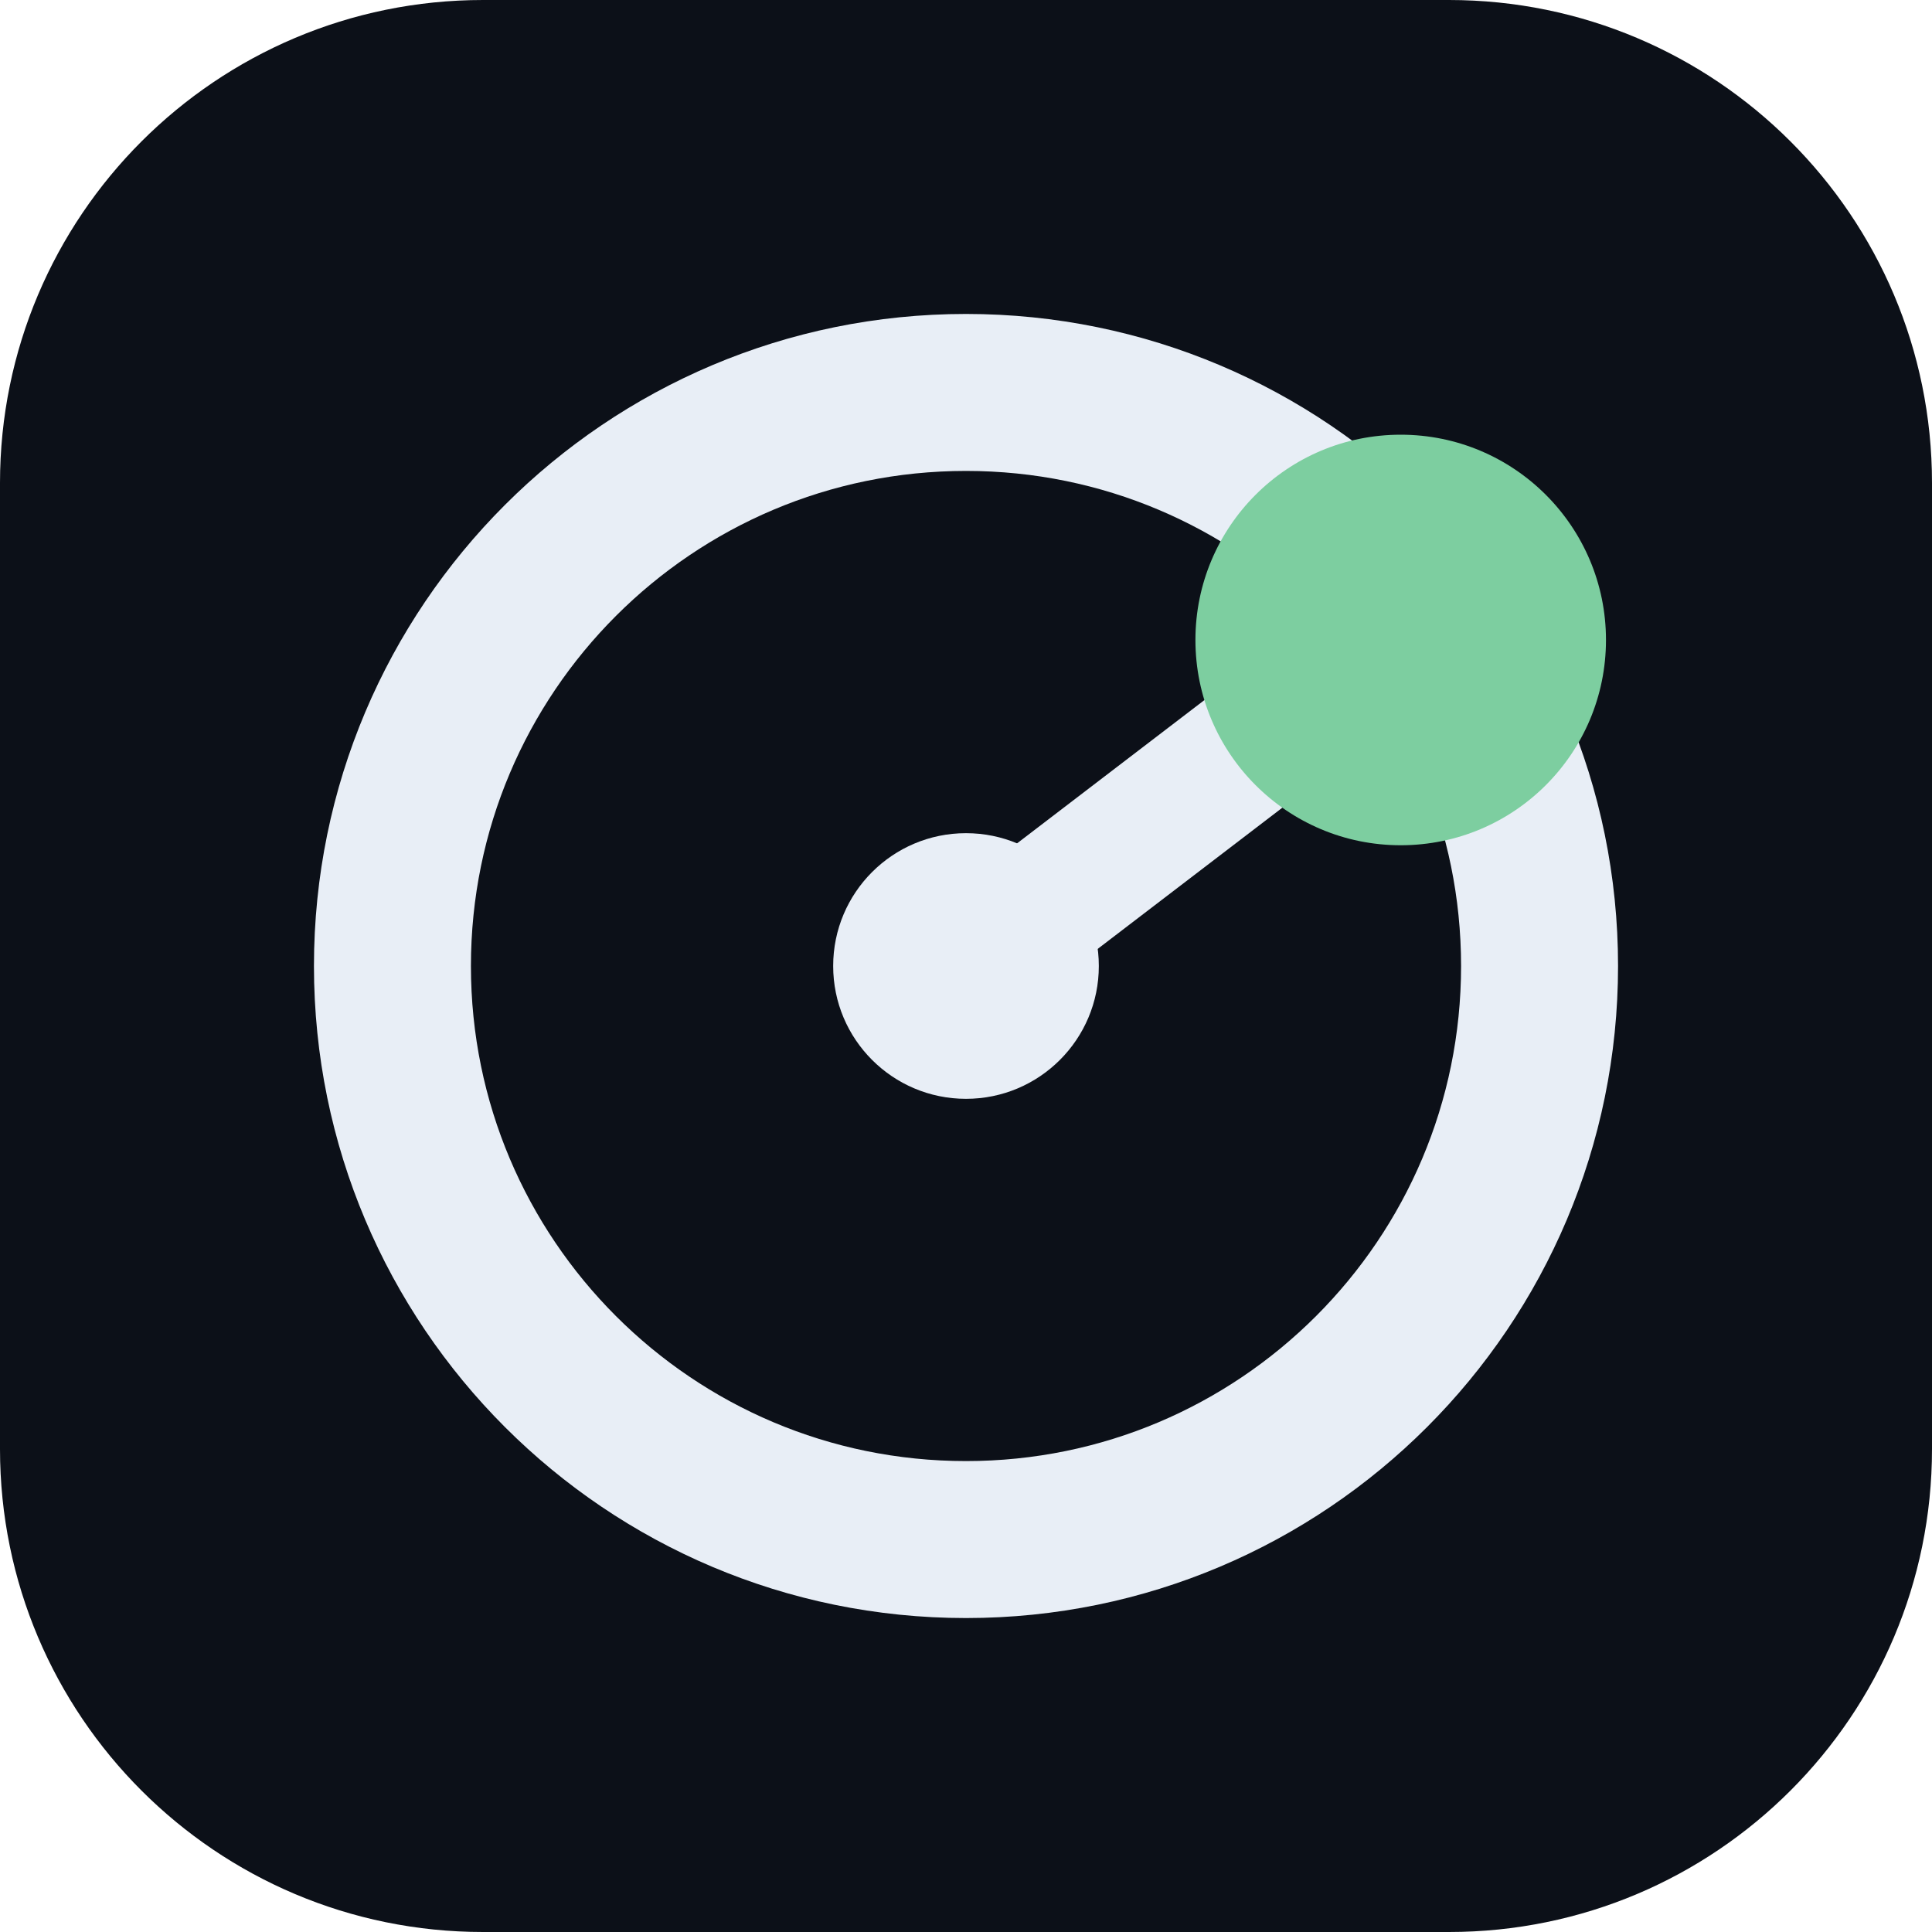
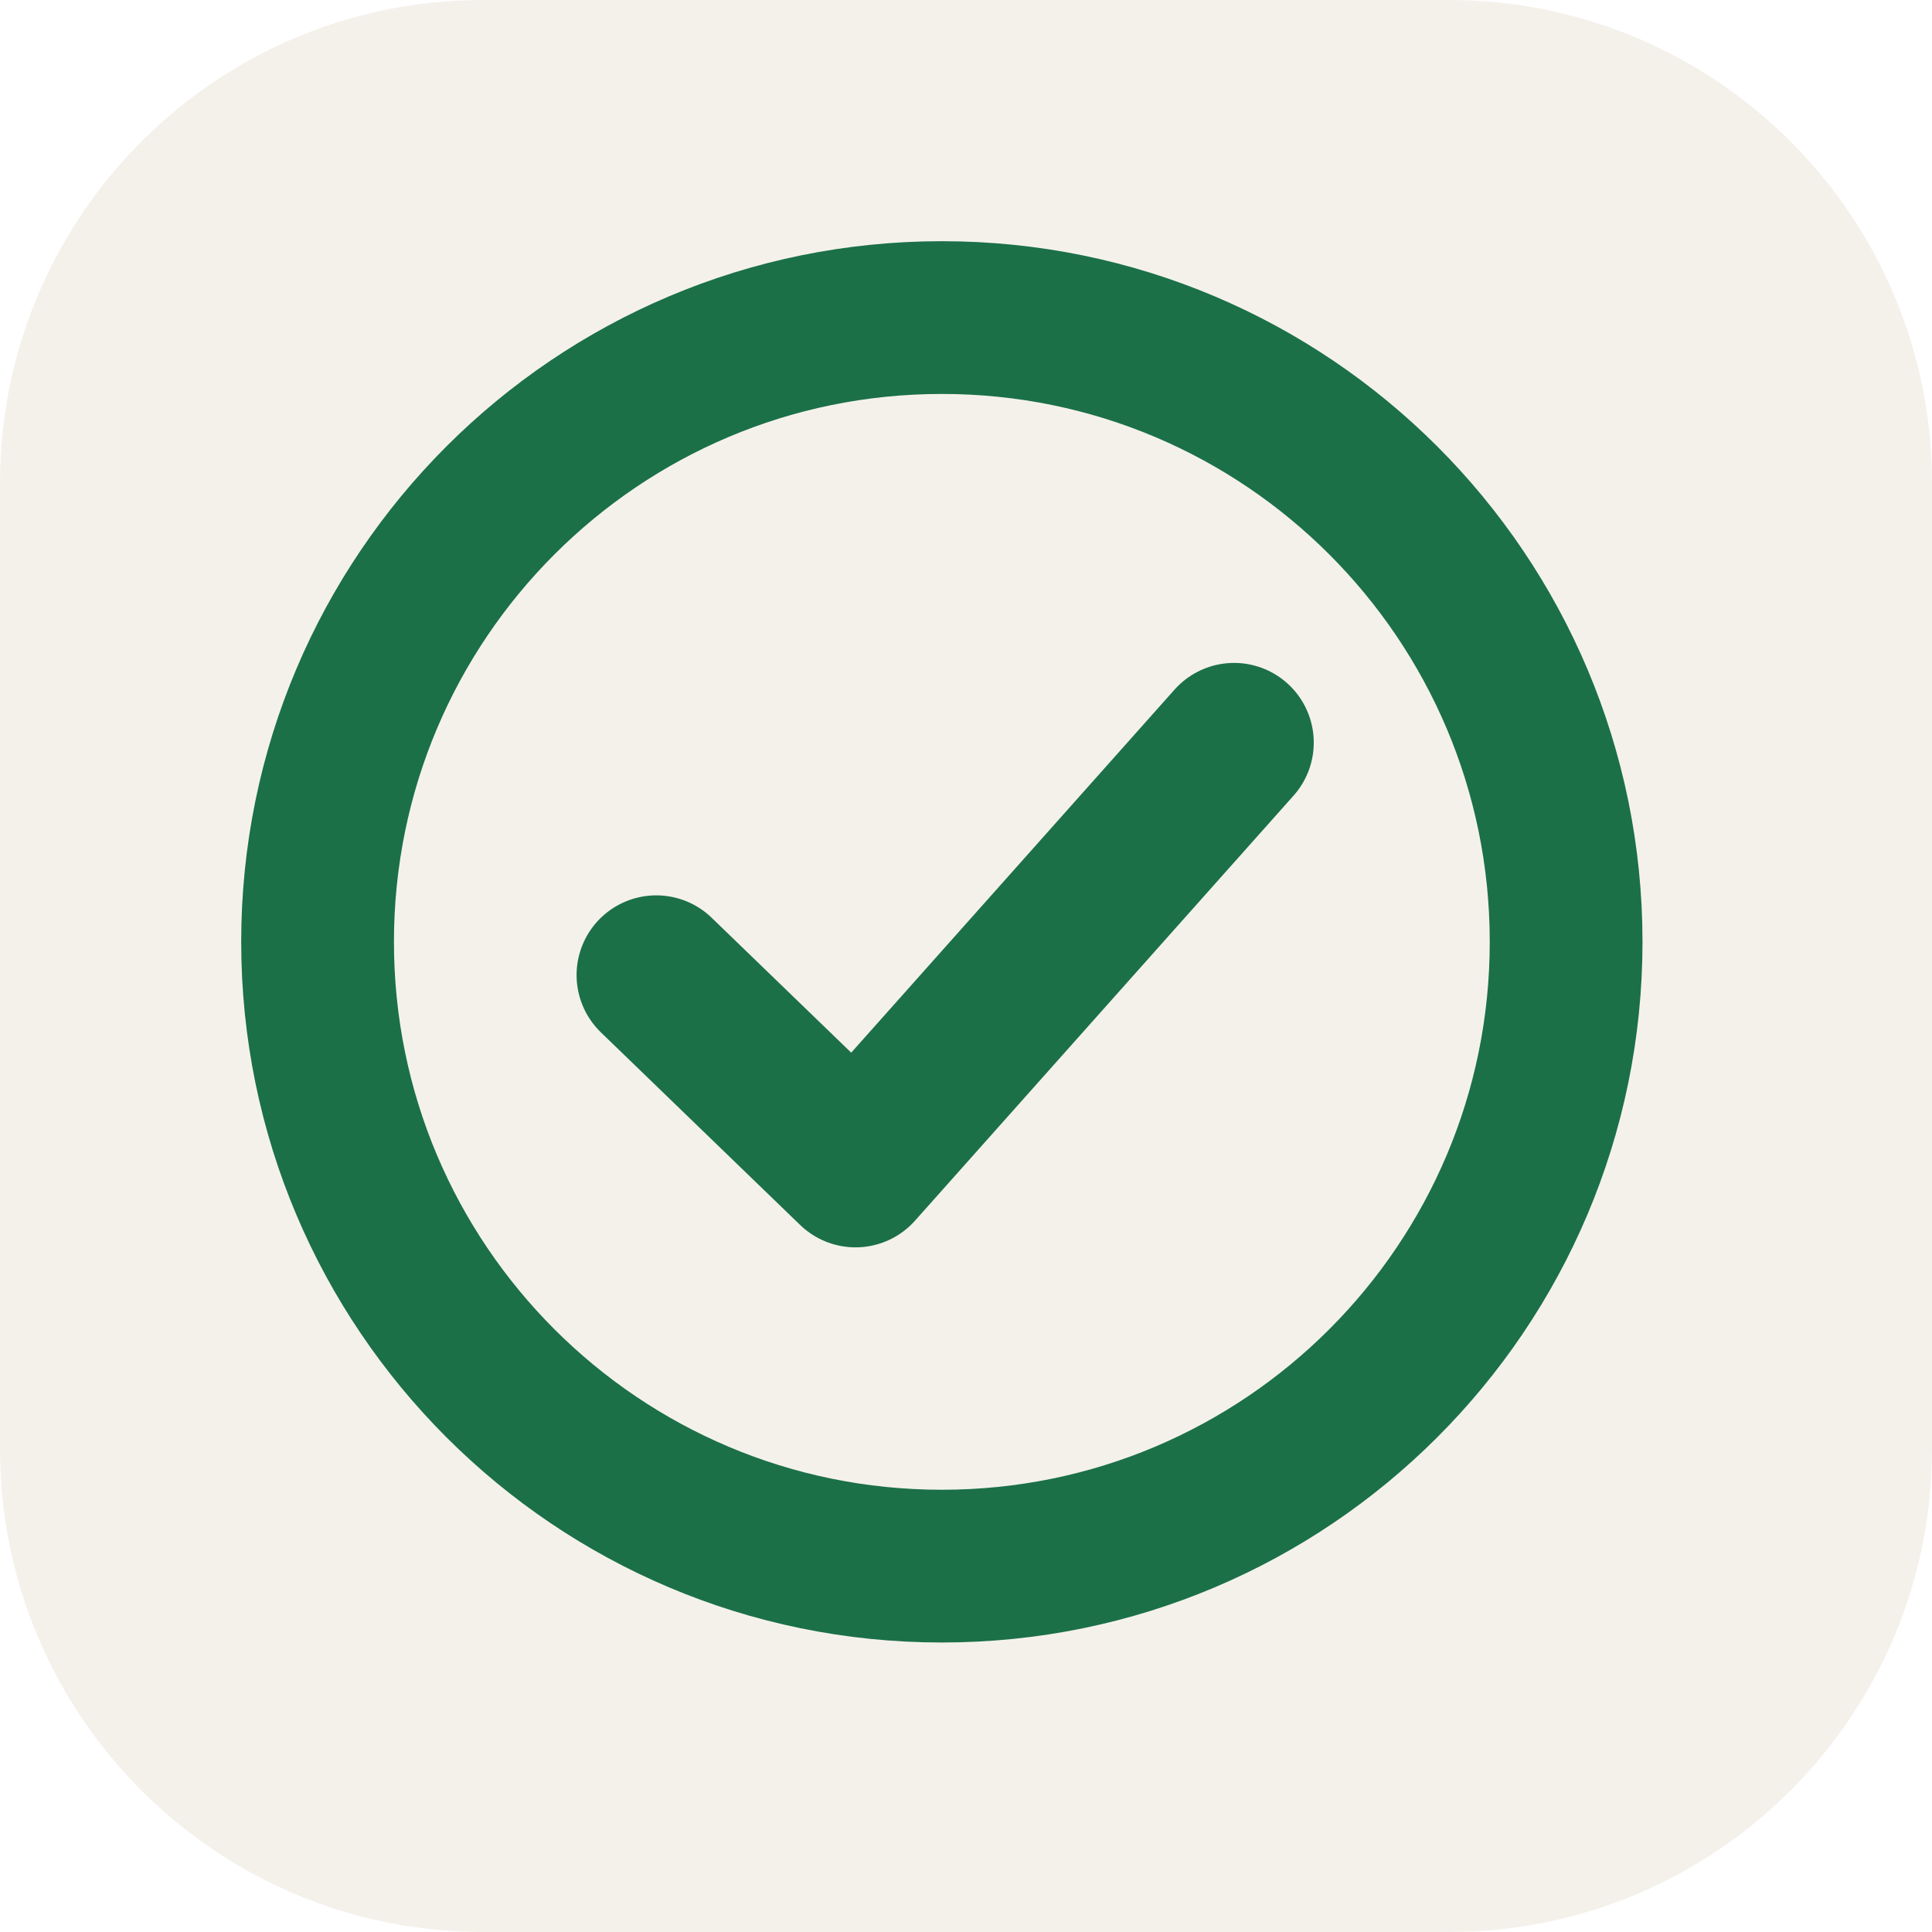
<svg xmlns="http://www.w3.org/2000/svg" viewBox="0 0 32 32">
-   <rect width="32" height="32" rx="8" fill="#0c1018" />
-   <circle cx="16" cy="16" r="9.5" fill="none" stroke="#e8eef6" stroke-width="2.6" />
-   <circle cx="16" cy="16" r="2.2" fill="#e8eef6" />
-   <path d="M16 16 L22.8 10.8" stroke="#e8eef6" stroke-width="2.2" stroke-linecap="round" />
-   <circle cx="23.2" cy="10.6" r="3.4" fill="#7dcea0" />
+   <style>
+     .paper { fill: #f4f1eb; }
+     .ring, .tick { stroke: #1b7048; }
+     @media (prefers-color-scheme: dark) {
+       .paper { fill: #000000; }
+       .ring, .tick { stroke: #5bc98a; }
+     }
+   </style>
+   <rect class="paper" width="32" height="32" rx="8" />
+   <g transform="translate(2.4 2.4) scale(1.1)">
+     <circle class="ring" cx="12" cy="12" r="9.4" fill="none" stroke-width="2.3" />
+     <path class="tick" d="M7.7 12.5l3 2.9 5.7-6.4" fill="none" stroke-width="2.4" stroke-linecap="round" stroke-linejoin="round" />
+   </g>
</svg>
